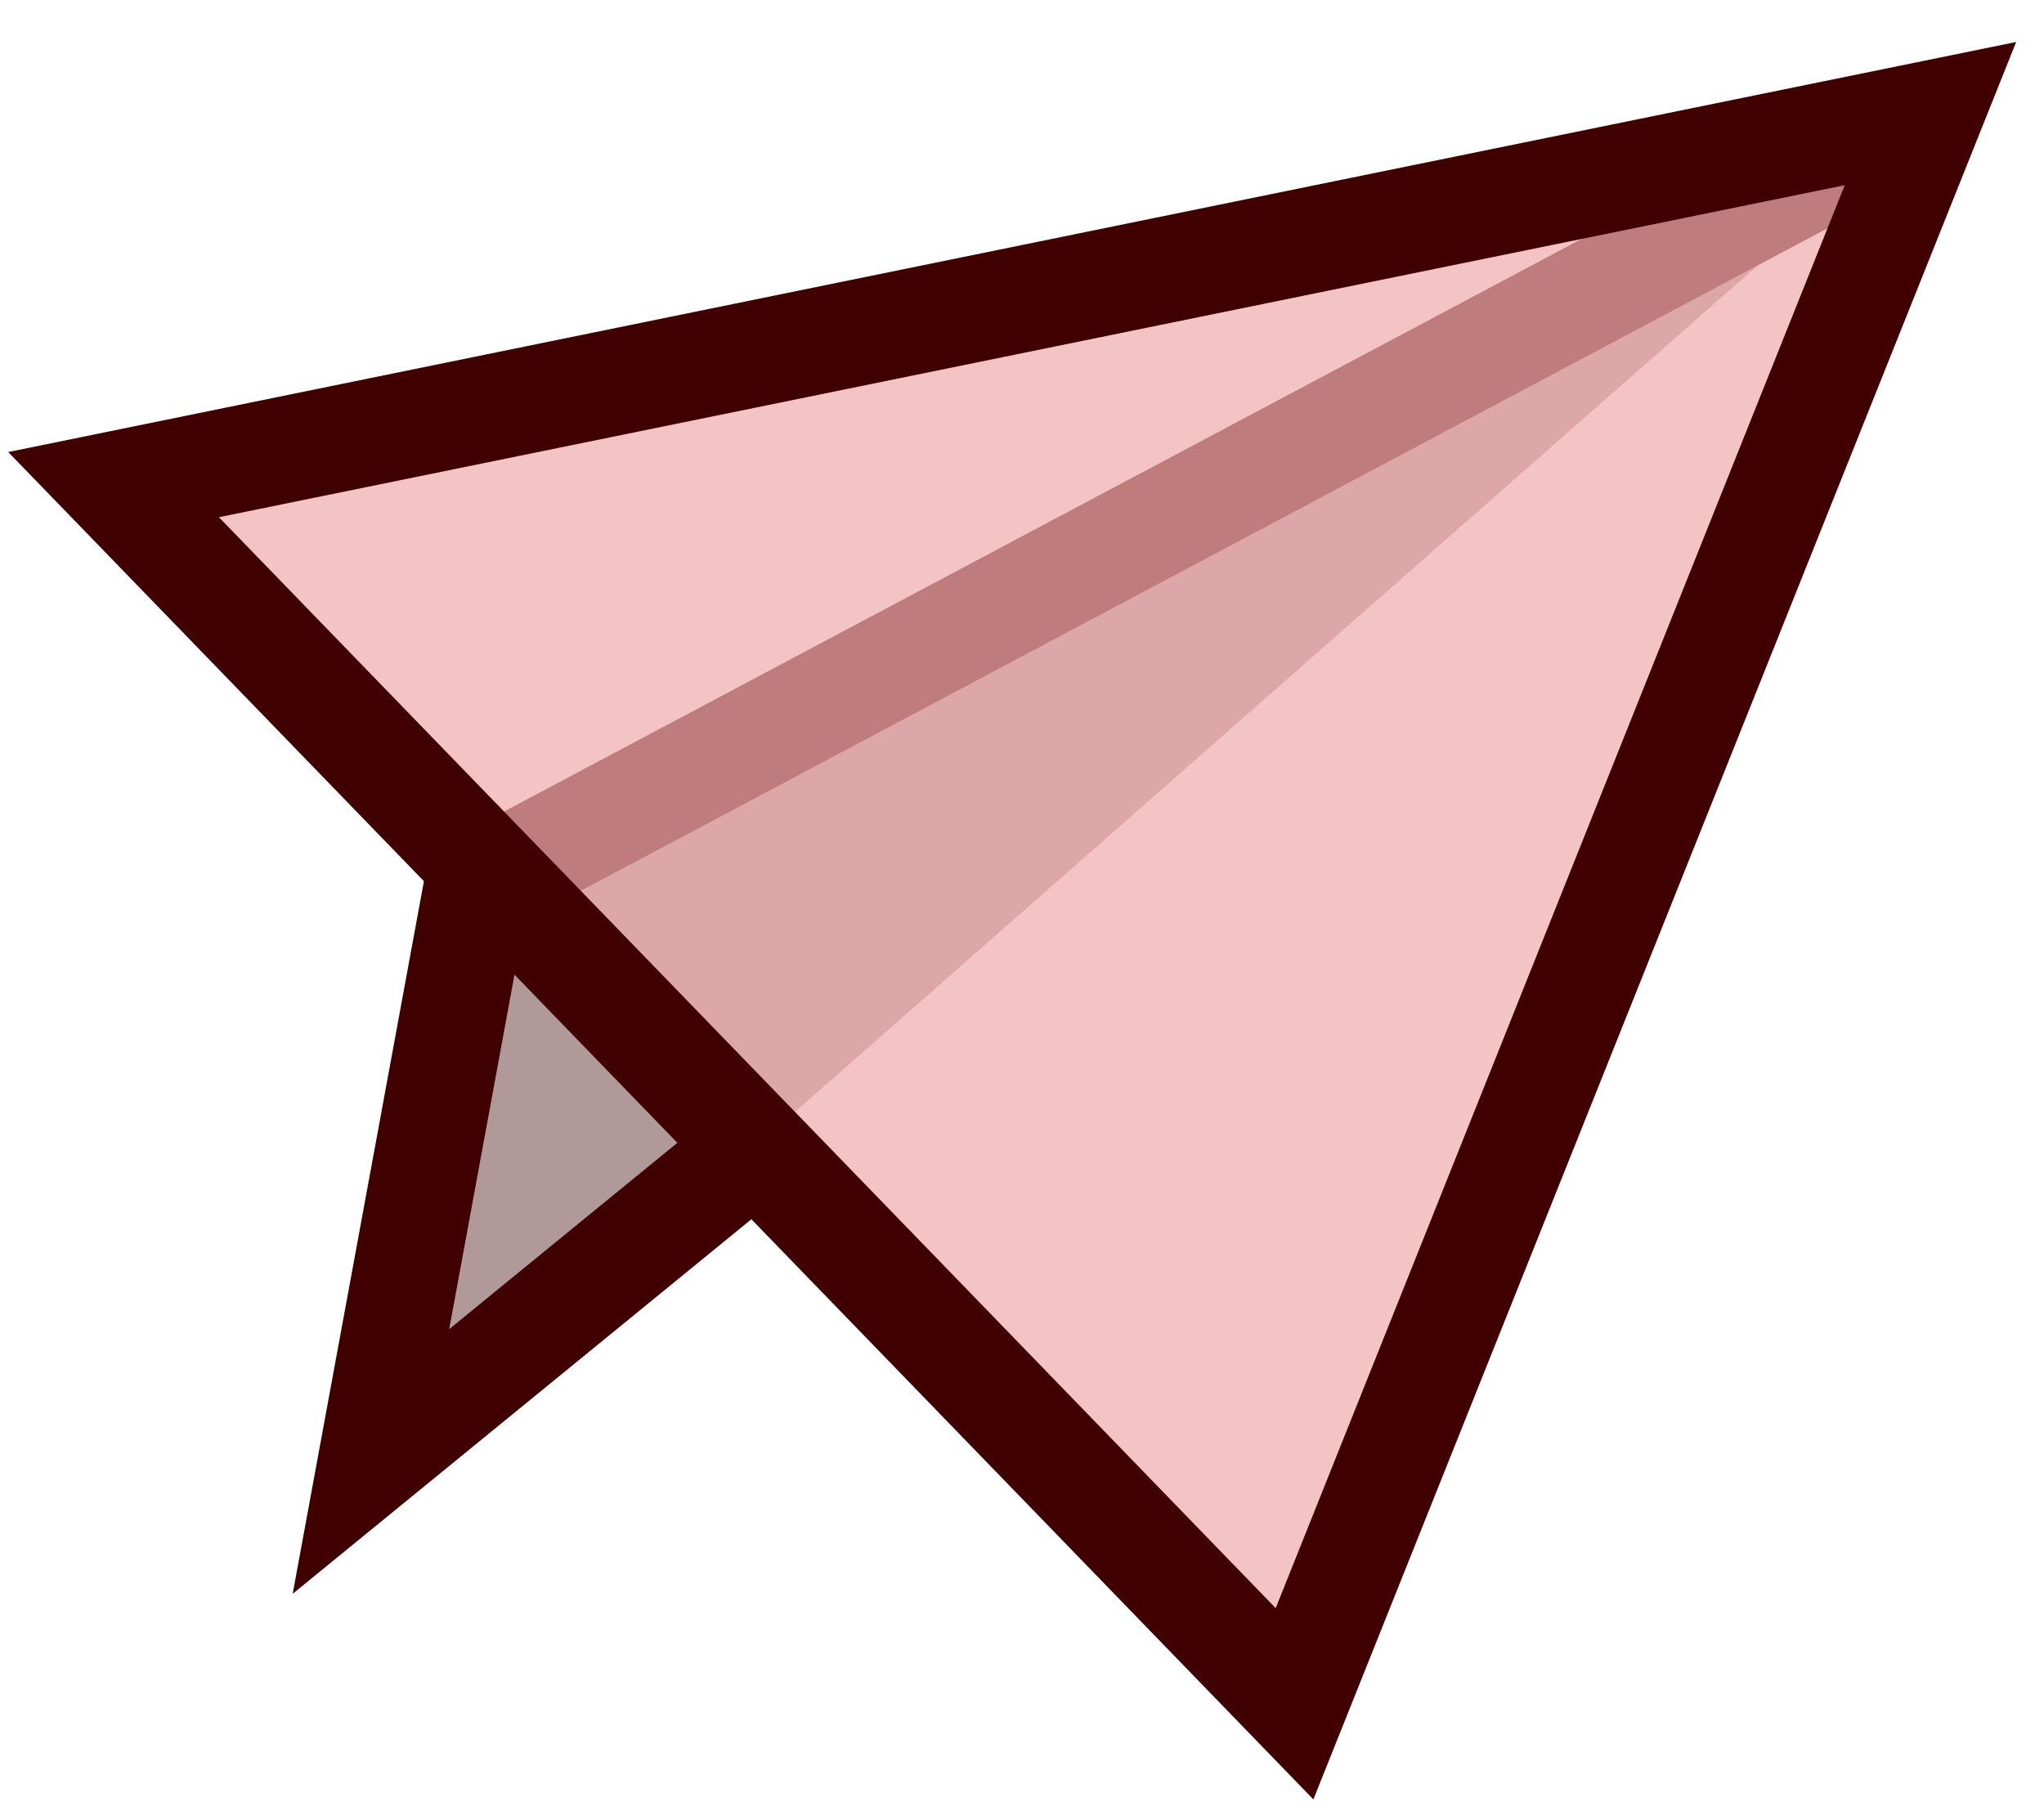
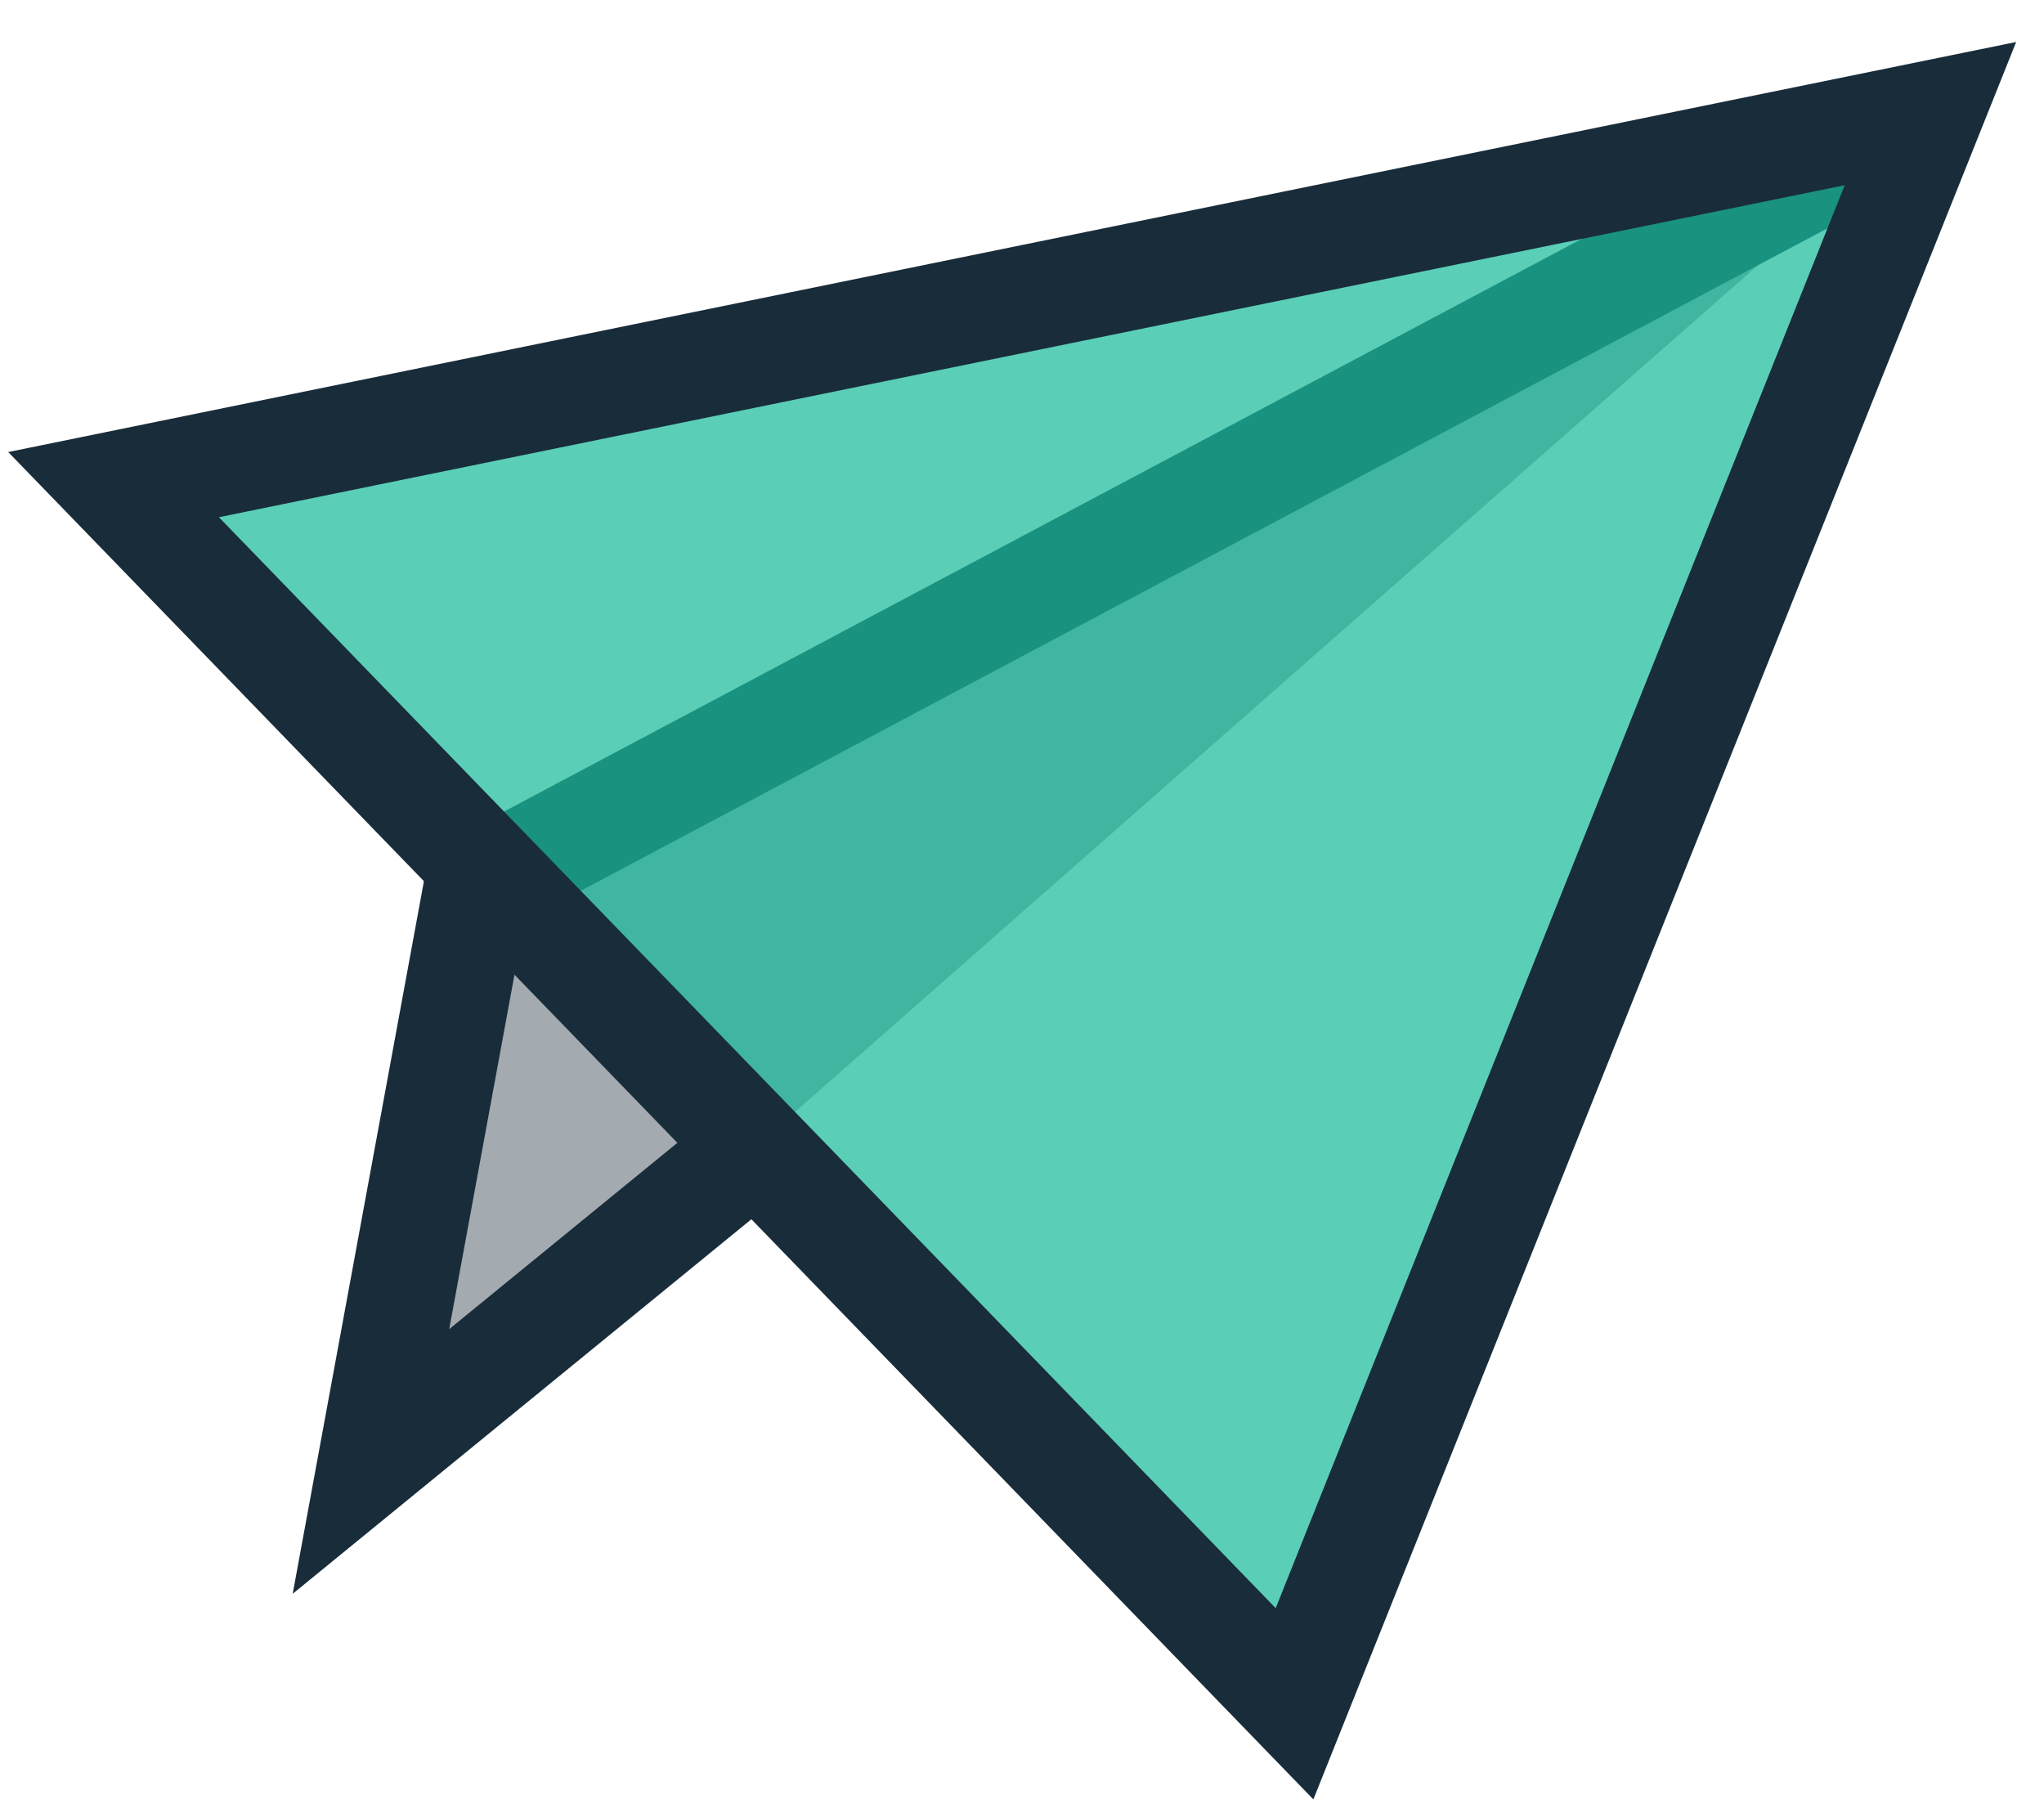
<svg xmlns="http://www.w3.org/2000/svg" version="1.1" id="Send_Icon" x="0px" y="0px" viewBox="0 0 27 24" style="enable-background:new 0 0 27 24;" xml:space="preserve">
  <style type="text/css">
-     .st0{fill:#400000;fill-opacity:0.4;stroke:#400000;stroke-width:1.4;}
-     .st1{fill:#F0AEAE;fill-opacity:0.715;stroke:#400000;stroke-width:1.4;}
+     .st0{fill:#192c3a;fill-opacity:0.4;stroke:#192c3a;stroke-width:1.4;}
+     .st1{fill:#1abb9b;fill-opacity:0.715;stroke:#192c3a;stroke-width:1.4;}
</style>
  <g>
    <polyline class="st0" points="25.5,1.5 6.3,11.7 4.9,19.3 9.8,15.3   " />
    <polygon class="st1" points="1.5,6.4 25.5,1.5 17.1,22.5     " />
  </g>
</svg>
